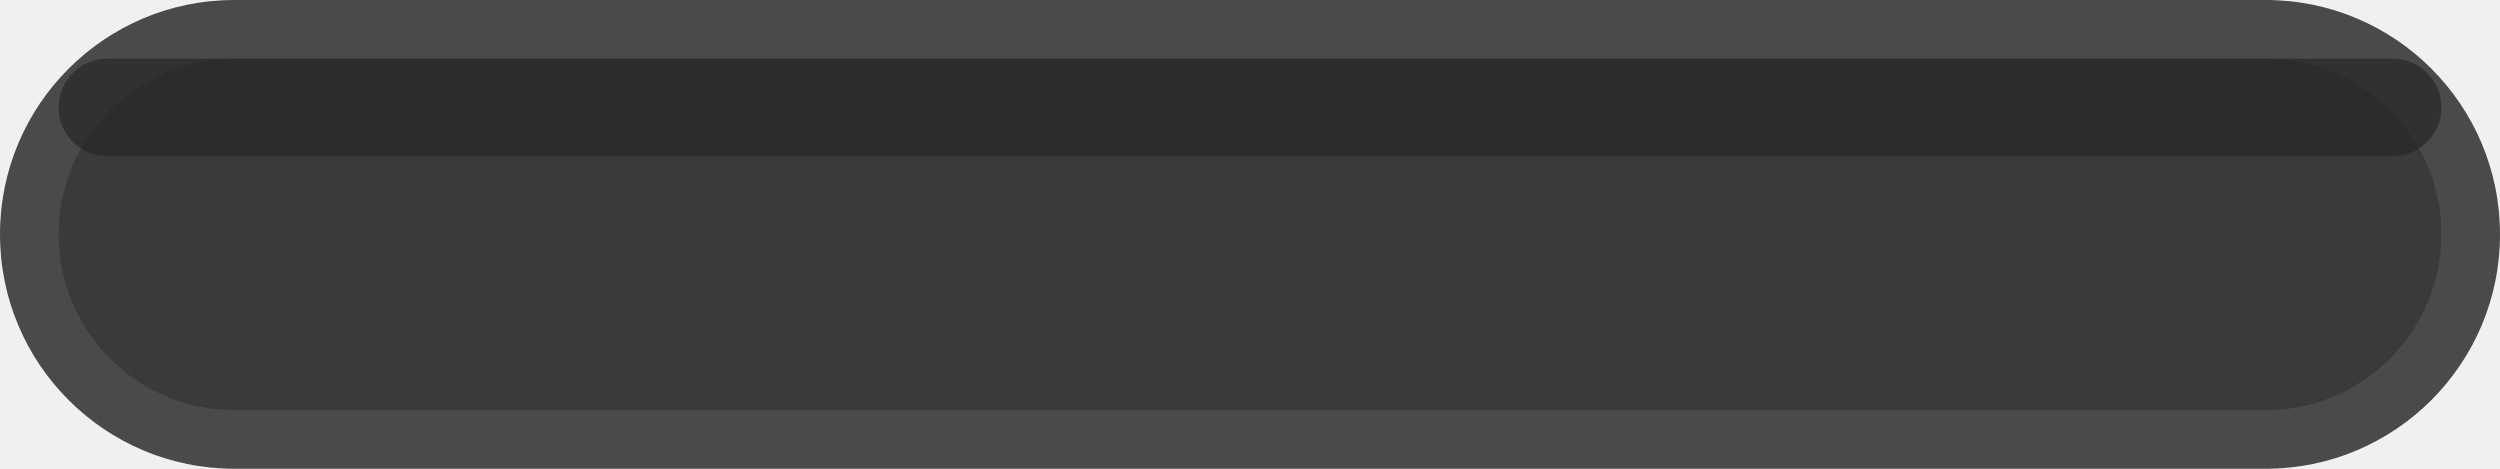
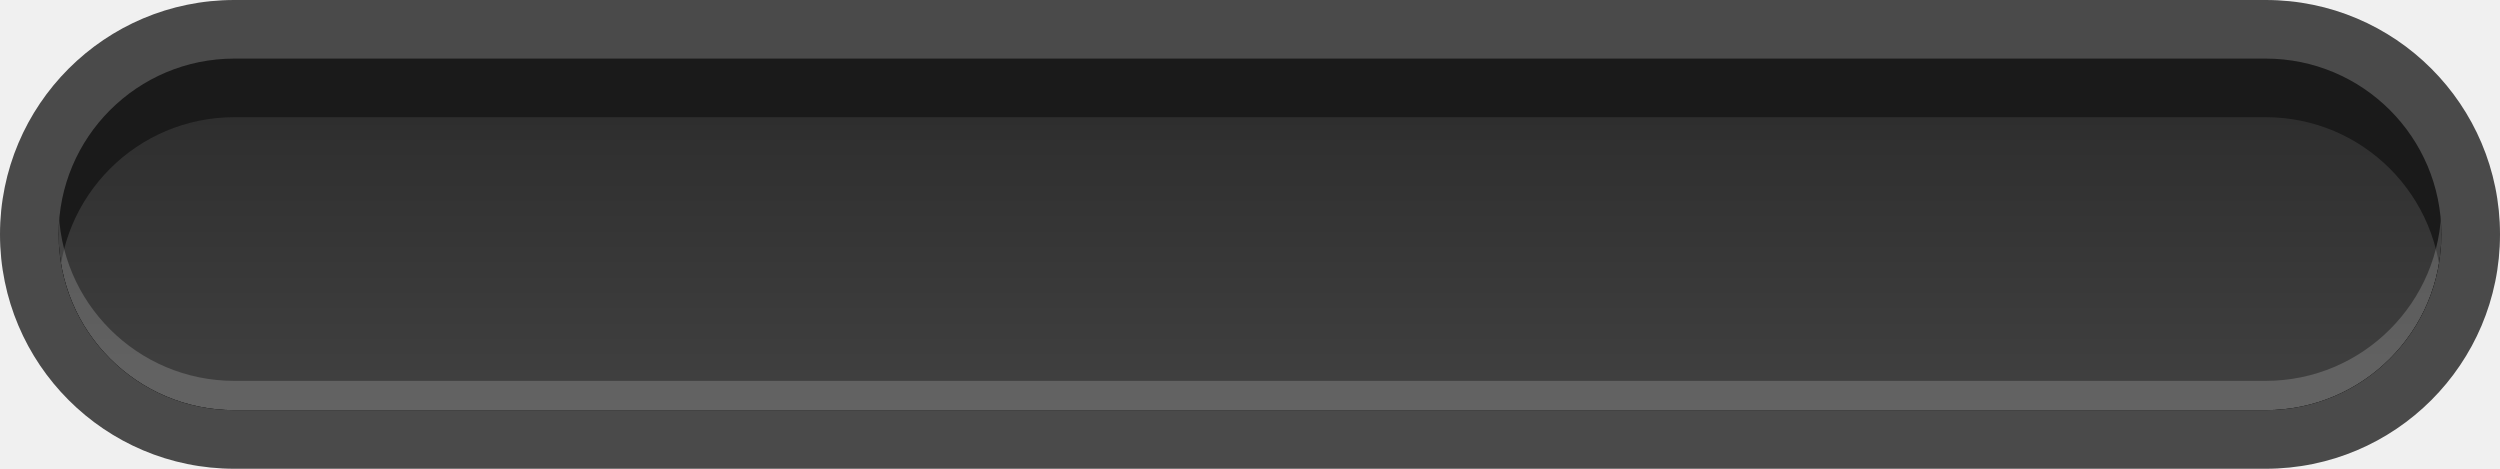
<svg xmlns="http://www.w3.org/2000/svg" width="128" height="24" viewBox="0 0 128 24">
+   <defs>
+     <linearGradient id="fill" x1="0" y1="0" x2="0" y2="1">
+       <stop offset="0" stop-color="#2E2E2E" />
+       <stop offset="1" stop-color="#454545" />
+     </linearGradient>
+     <clipPath id="inner">
+       <rect x="3" y="3" width="122" height="18" rx="9" />
+     </clipPath>
+     <mask id="rim">
+       <rect x="3" y="3" width="122" height="18" rx="9" fill="#fff" />
+       <rect x="3" y="1.5" width="122" height="18" rx="9" fill="#000" />
+     </mask>
+   </defs>
  <rect x="0" y="0" width="128" height="24" rx="12" fill="#4A4A4A" />
-   <rect x="3" y="3" width="122" height="18" rx="9" fill="#3A3A3A" />
-   <rect x="3" y="3" width="122" height="5" rx="2.5" fill="#262626" opacity="0.7" />
+   <g clip-path="url(#inner)">
+     <rect x="3" y="3" width="122" height="18" fill="#1A1A1A" />
+     <rect x="3" y="6" width="122" height="18" rx="9" fill="url(#fill)" />
+     <rect x="3" y="3" width="122" height="18" rx="9" fill="#FFFFFF" opacity="0.18" mask="url(#rim)" />
+   </g>
</svg>
